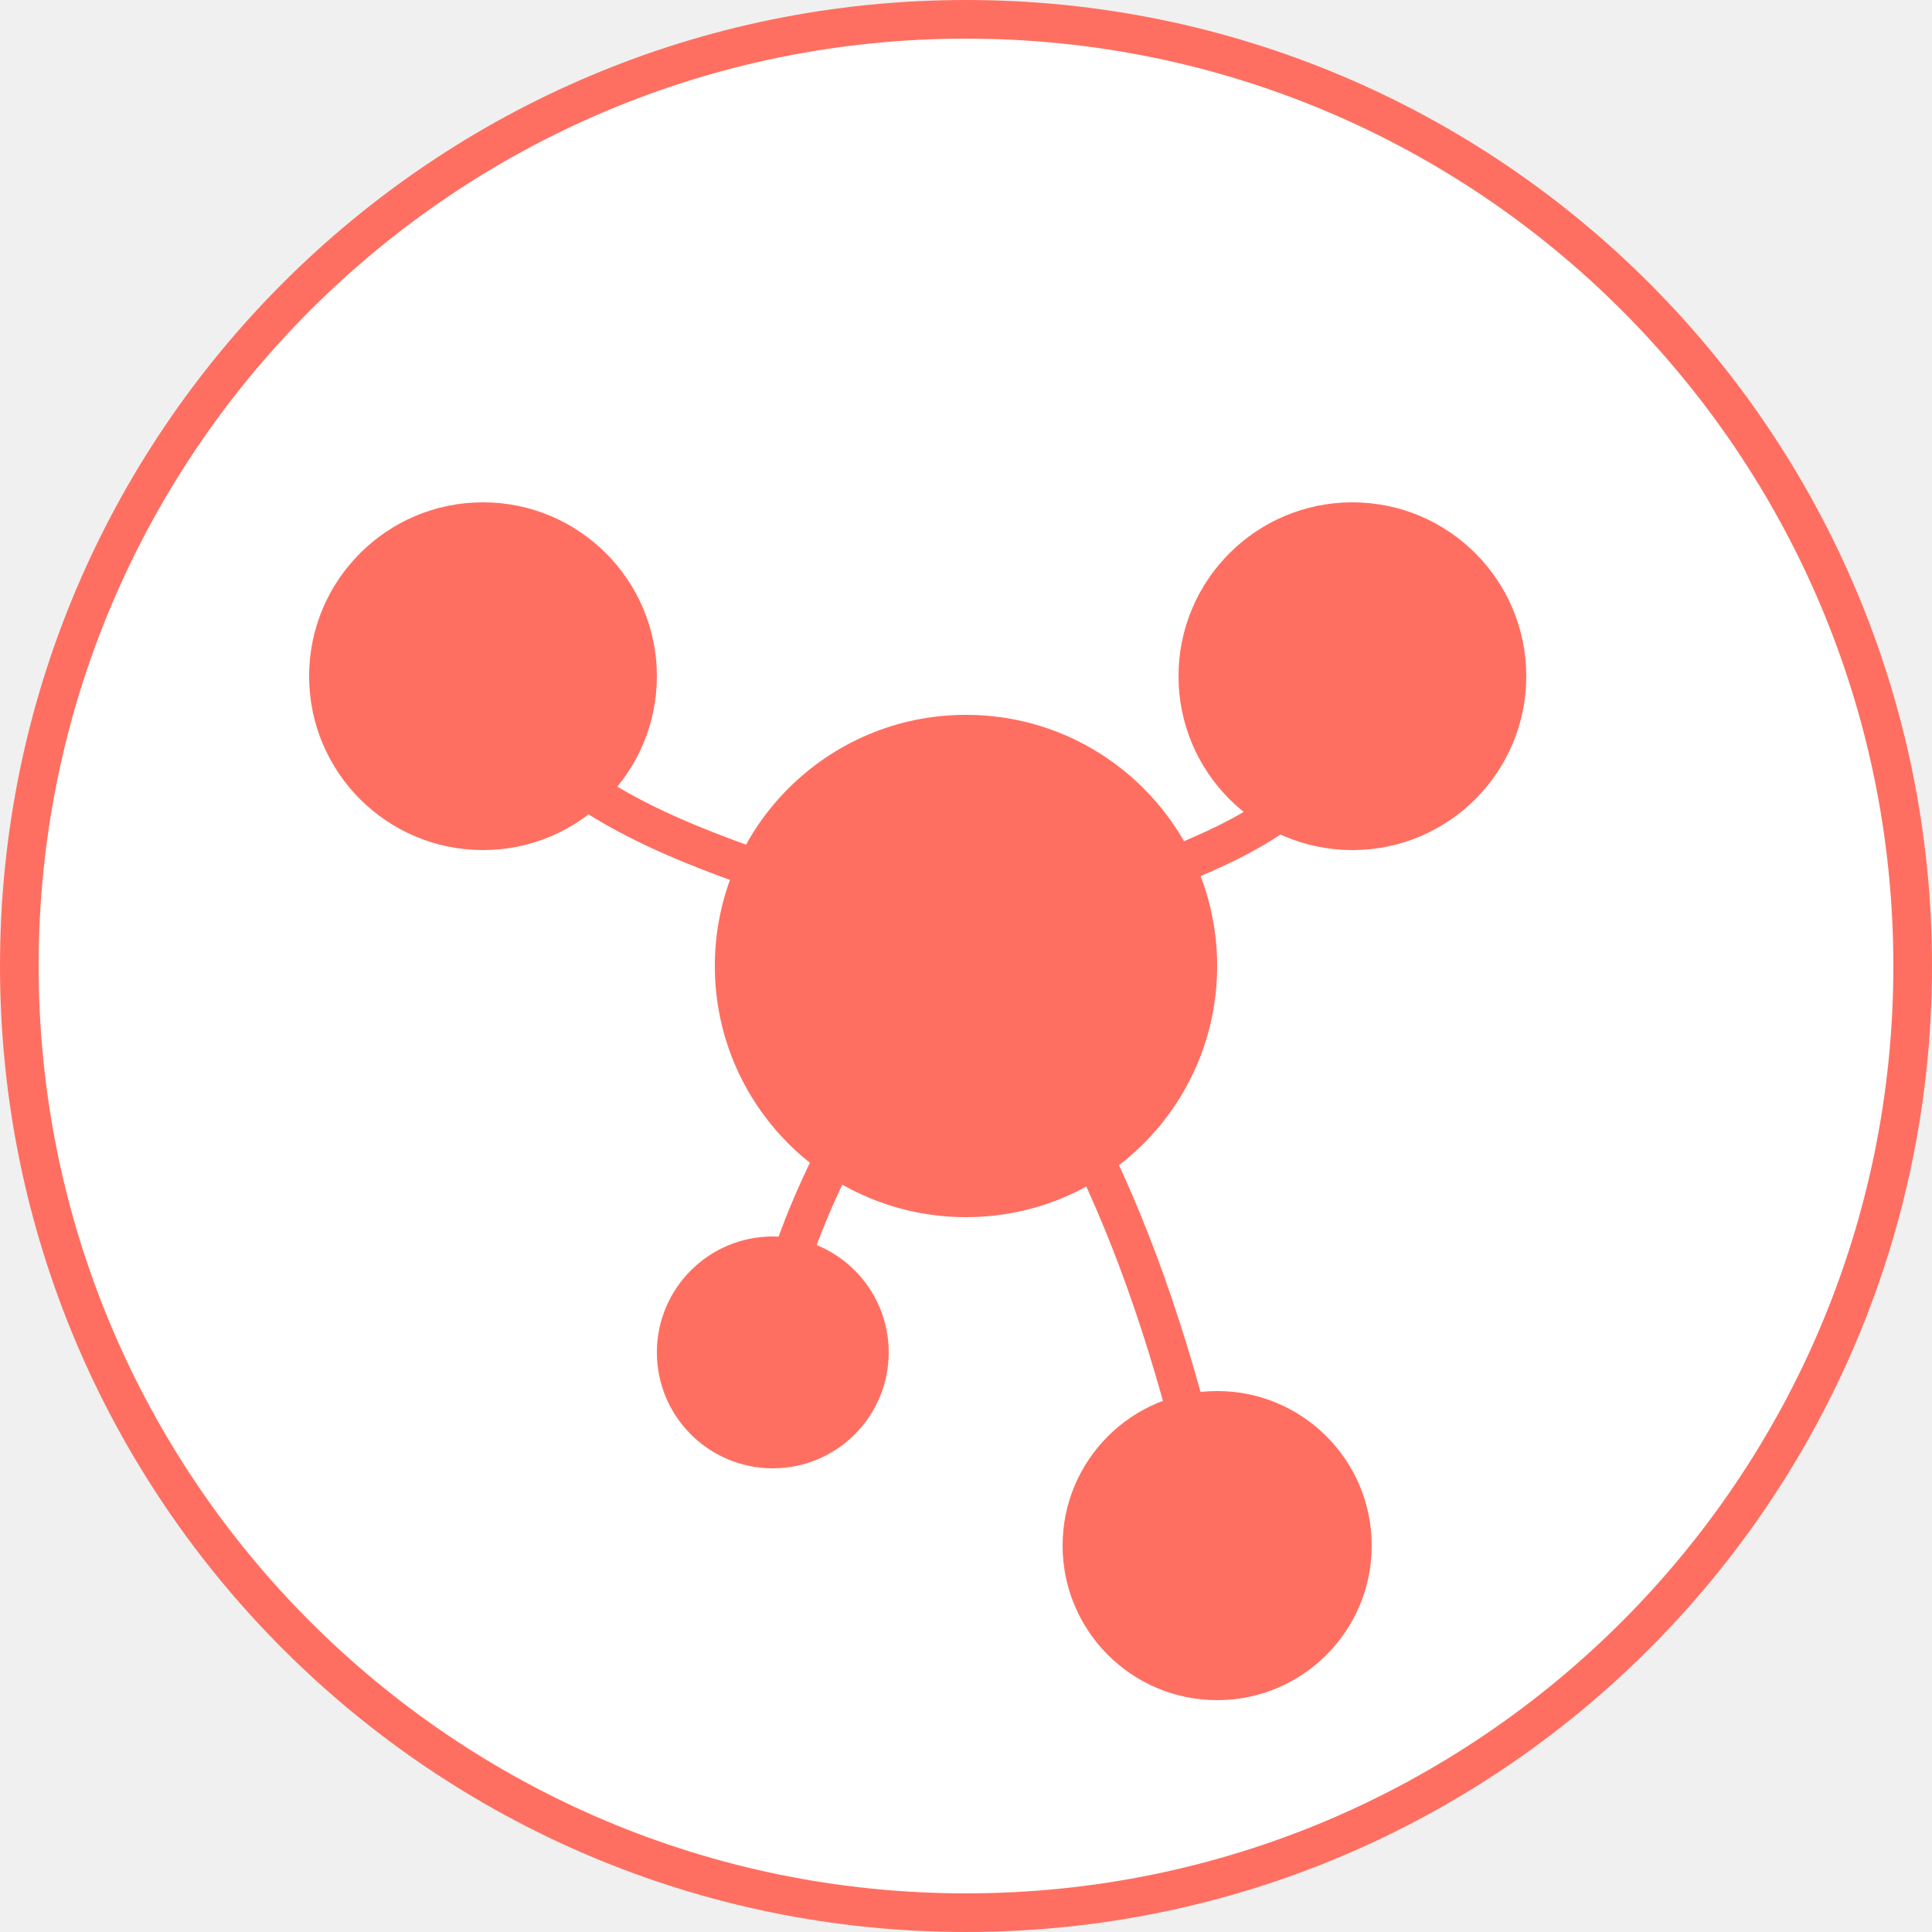
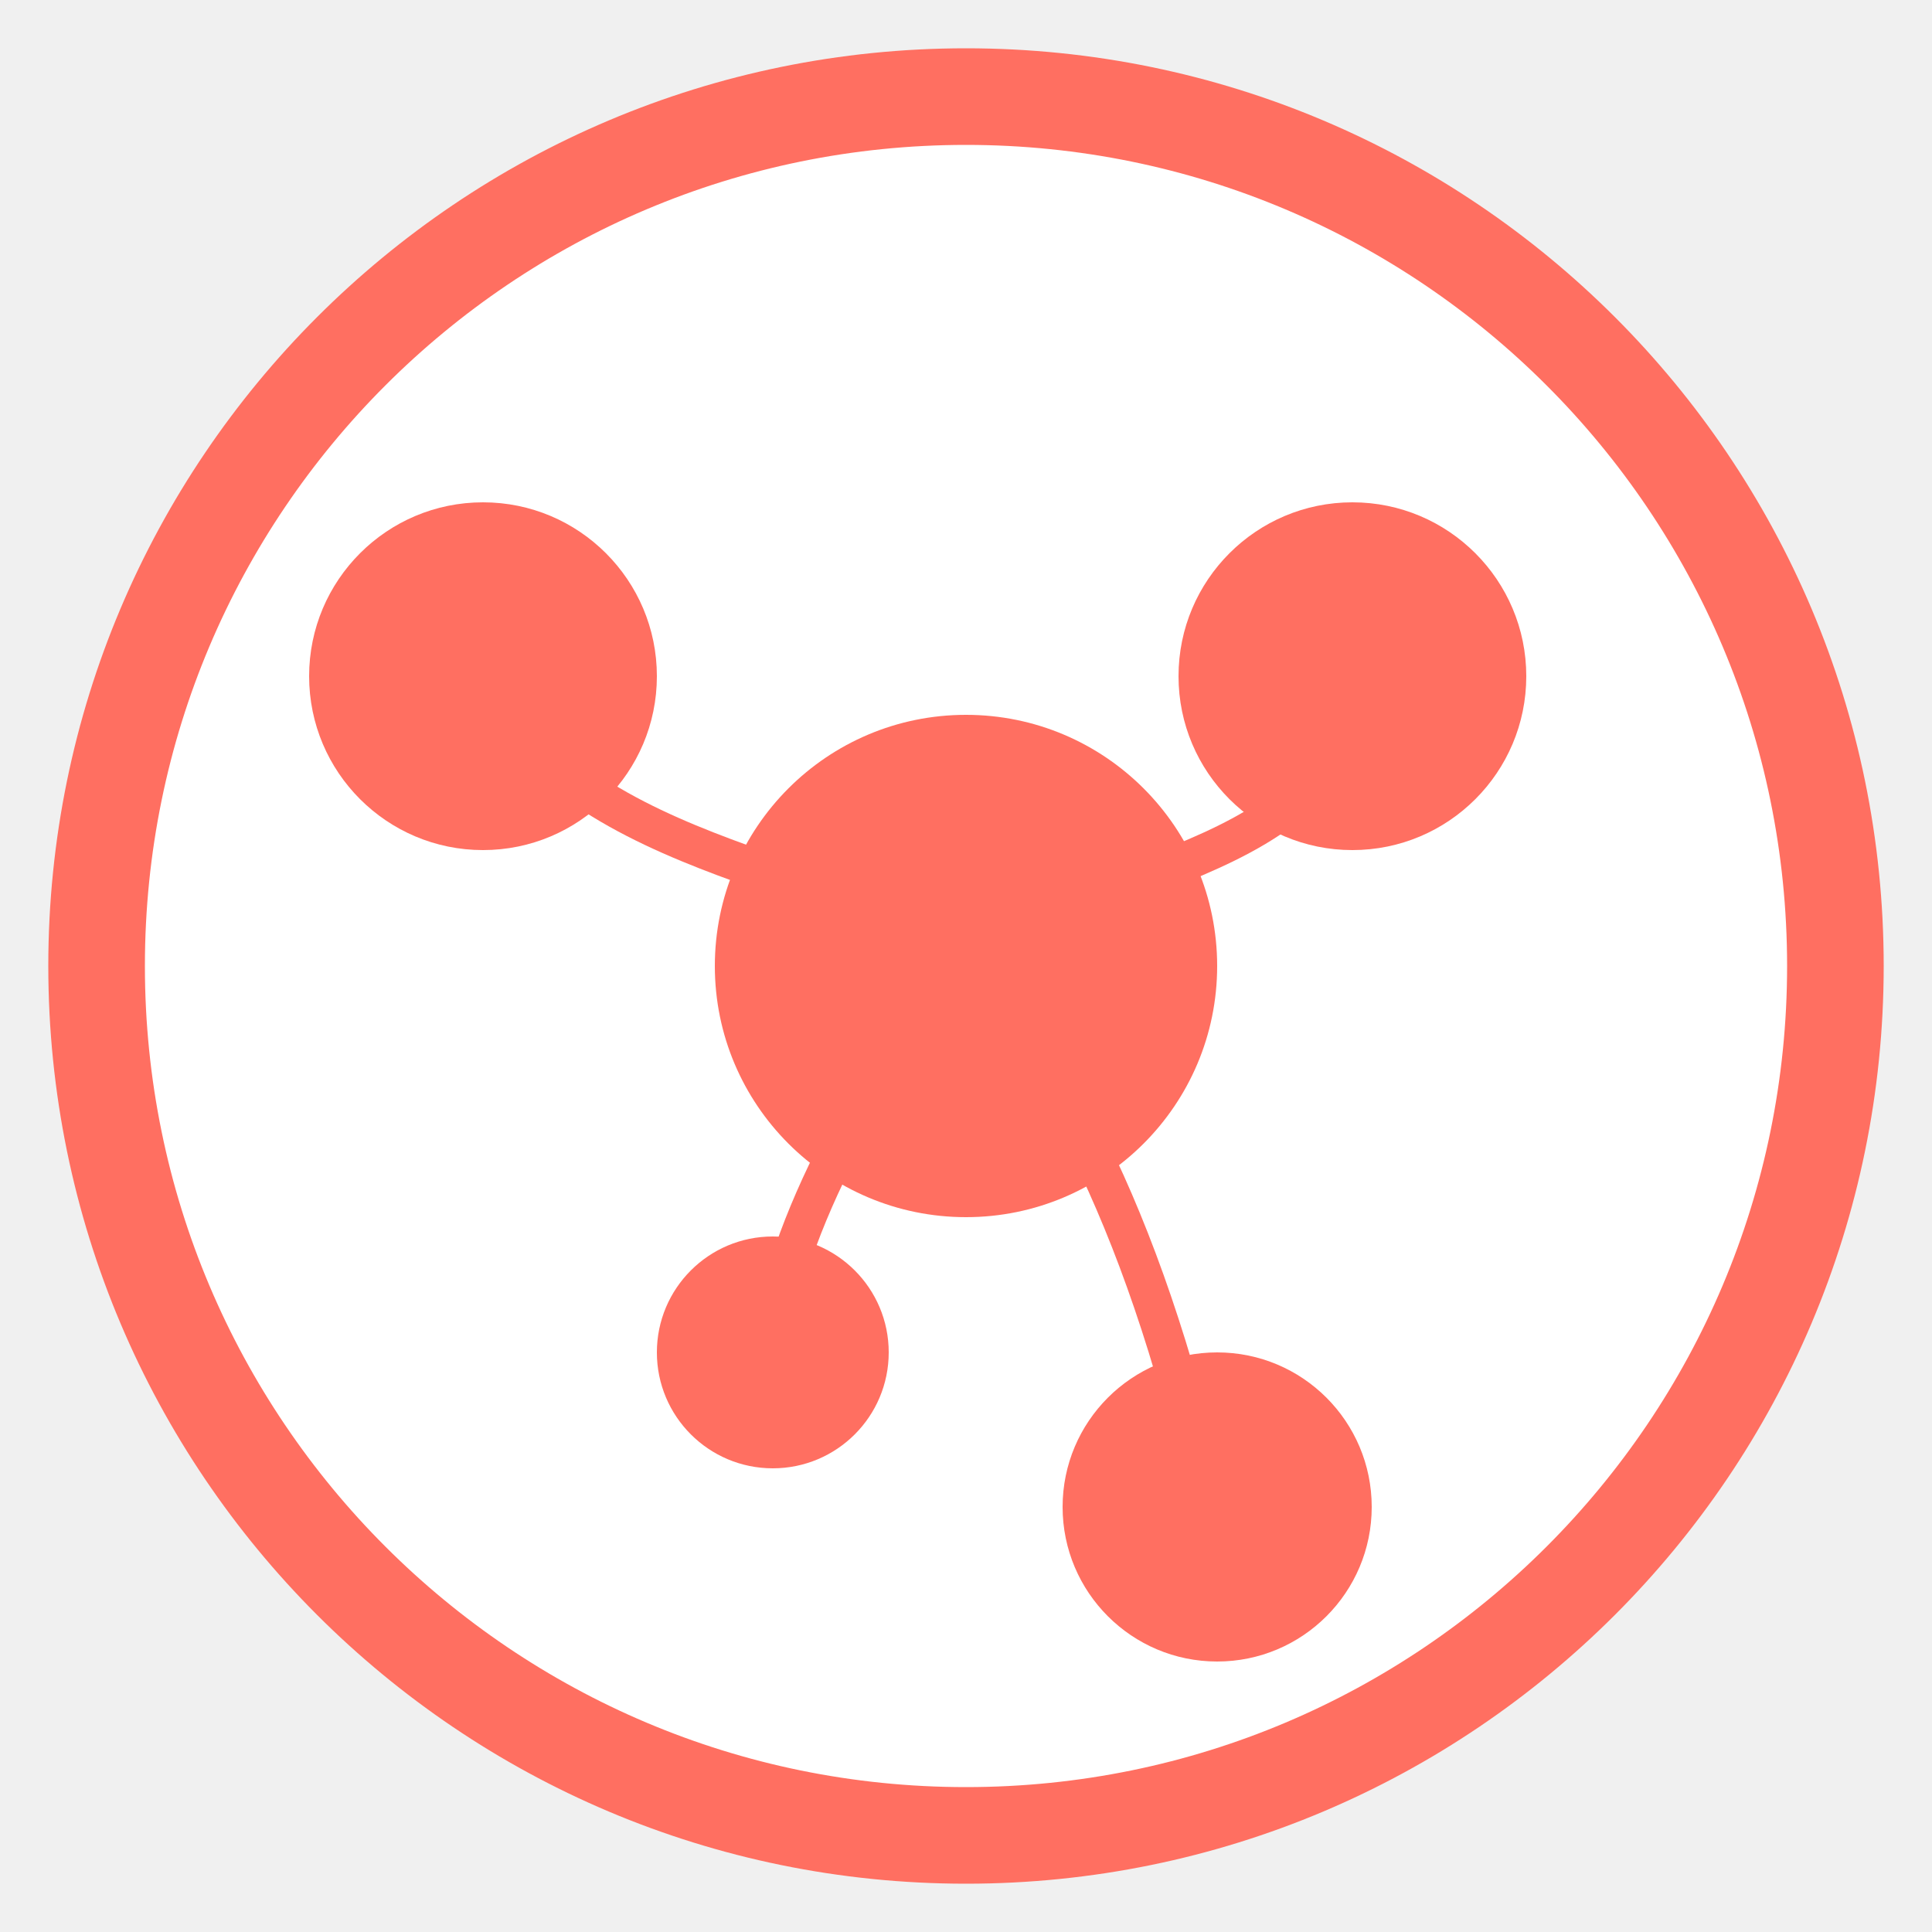
<svg xmlns="http://www.w3.org/2000/svg" width="100" height="100" viewBox="0 0 100 100">
-   <circle cx="50" cy="50" r="49" stroke="#FF6F61" stroke-width="2" fill="#FFFFFF" />
+   <circle cx="50" cy="50" r="45" stroke="#FF6F61" stroke-width="5" fill="#FFFFFF" />
  <circle cx="50" cy="50" r="13" fill="#FF6F61" />
  <circle cx="25" cy="35" r="9" fill="#FF6F61" />
  <circle cx="70" cy="35" r="9" fill="#FF6F61" />
  <circle cx="40" cy="70" r="6" fill="#FF6F61" />
-   <circle cx="63" cy="80" r="8" fill="#FF6F61" />
+   <circle cx="63" cy="78" r="8" fill="#FF6F61" />
  <path d="M50 50 C 45 45, 30 45, 25 35" stroke="#FF6F61" stroke-width="2" fill="none" />
  <path d="M50 50 C 55 45, 70 45, 70 35" stroke="#FF6F61" stroke-width="2" fill="none" />
  <path d="M50 50 C 45 55, 40 65, 40 70" stroke="#FF6F61" stroke-width="2" fill="none" />
  <path d="M50 50 C 55 55, 60 65, 63 80" stroke="#FF6F61" stroke-width="2" fill="none" />
</svg>
